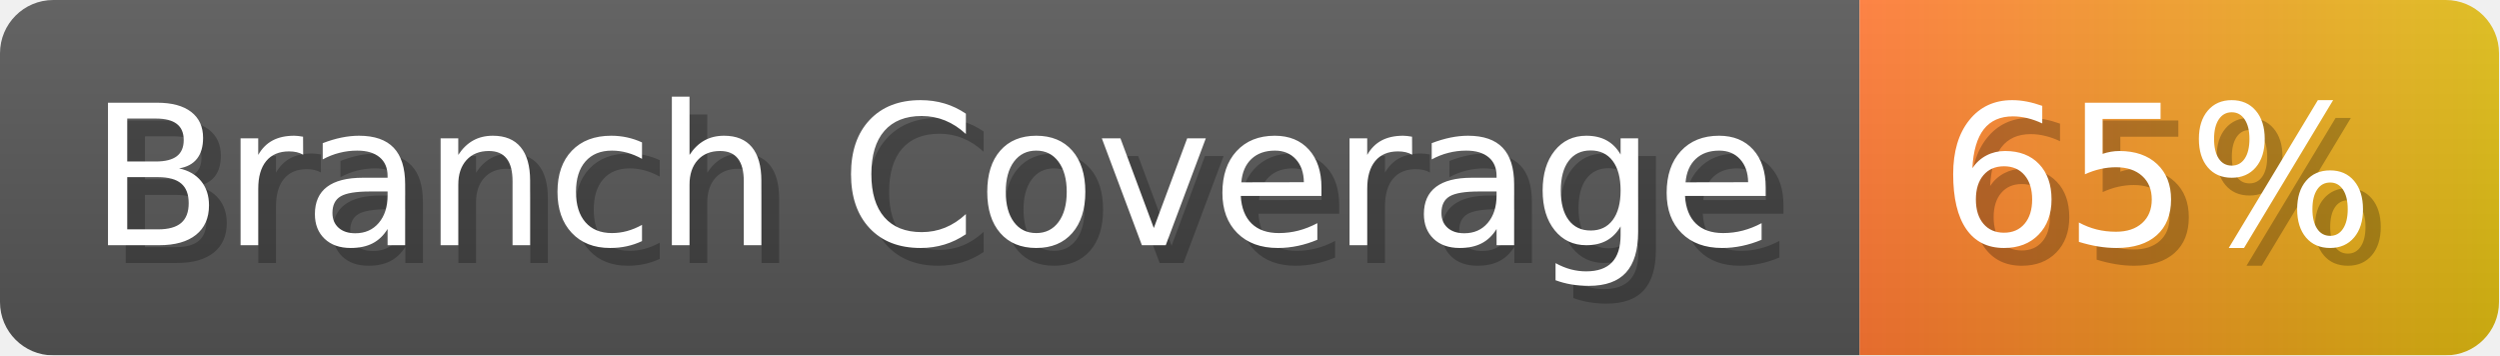
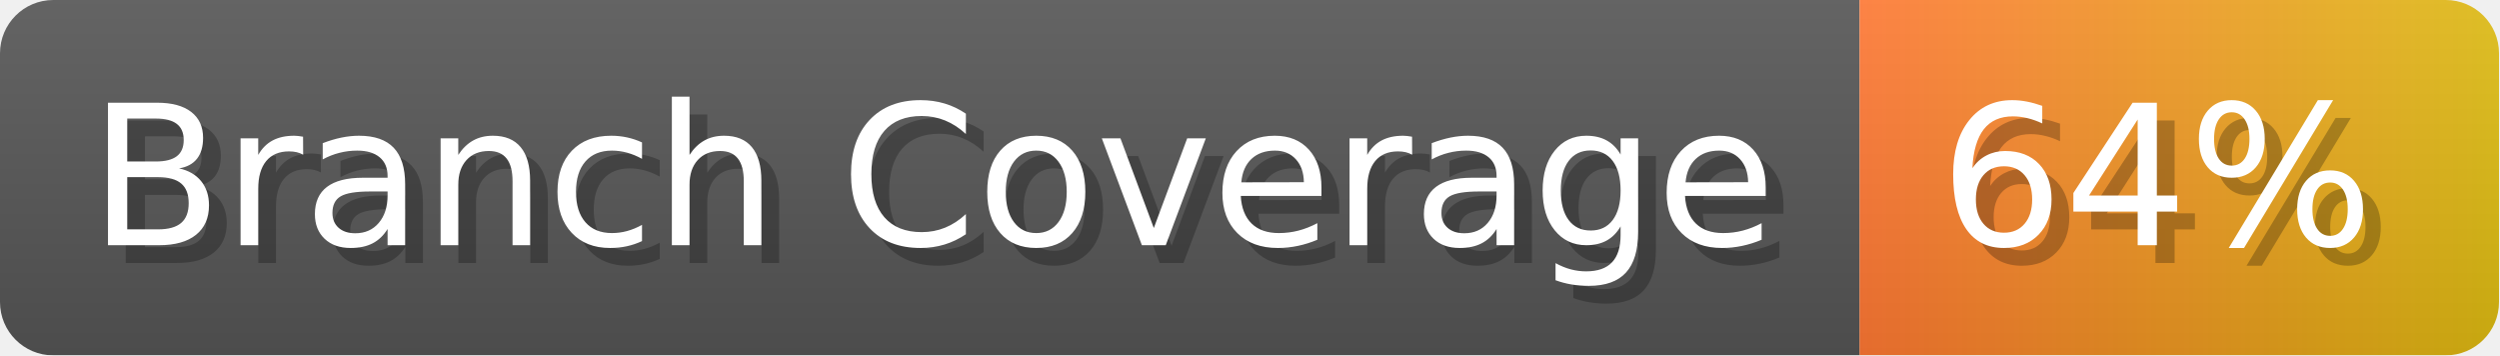
- <svg xmlns="http://www.w3.org/2000/svg" width="140.7" height="20" viewBox="0 0 1407 200" role="img" aria-label="Branch Coverage: 65%">
+ <svg xmlns="http://www.w3.org/2000/svg" width="140.7" height="20" viewBox="0 0 1407 200" role="img" aria-label="Branch Coverage: 64%">
  <linearGradient id="a" x2="0" y2="100%">
    <stop offset="0" stop-opacity=".1" stop-color="#EEE" />
    <stop offset="1" stop-opacity=".1" />
  </linearGradient>
  <mask id="m">
    <rect width="1407" height="200" rx="30" fill="#FFF" />
  </mask>
  <g mask="url(#m)">
    <rect width="1047" height="200" fill="#555" />
    <rect width="360" height="200" fill="url(#x)" x="1047" />
    <rect width="1407" height="200" fill="url(#a)" />
  </g>
  <g aria-hidden="true" fill="#fff" text-anchor="start" font-family="Verdana,DejaVu Sans,sans-serif" font-size="110">
    <text x="60" y="148" textLength="947" fill="#000" opacity="0.25">Branch Coverage</text>
    <text x="50" y="138" textLength="947">Branch Coverage</text>
-     <text x="1102" y="148" textLength="260" fill="#000" opacity="0.25">65%</text>
-     <text x="1092" y="138" textLength="260">65%</text>
+     <text x="1102" y="148" textLength="260" fill="#000" opacity="0.25">64%</text>
+     <text x="1092" y="138" textLength="260">64%</text>
  </g>
  <linearGradient id="x" x1="0%" y1="0%" x2="100%" y2="0%">
    <stop offset="0%" style="stop-color:#F73" />
    <stop offset="100%" style="stop-color:#DB1" />
  </linearGradient>
</svg>
